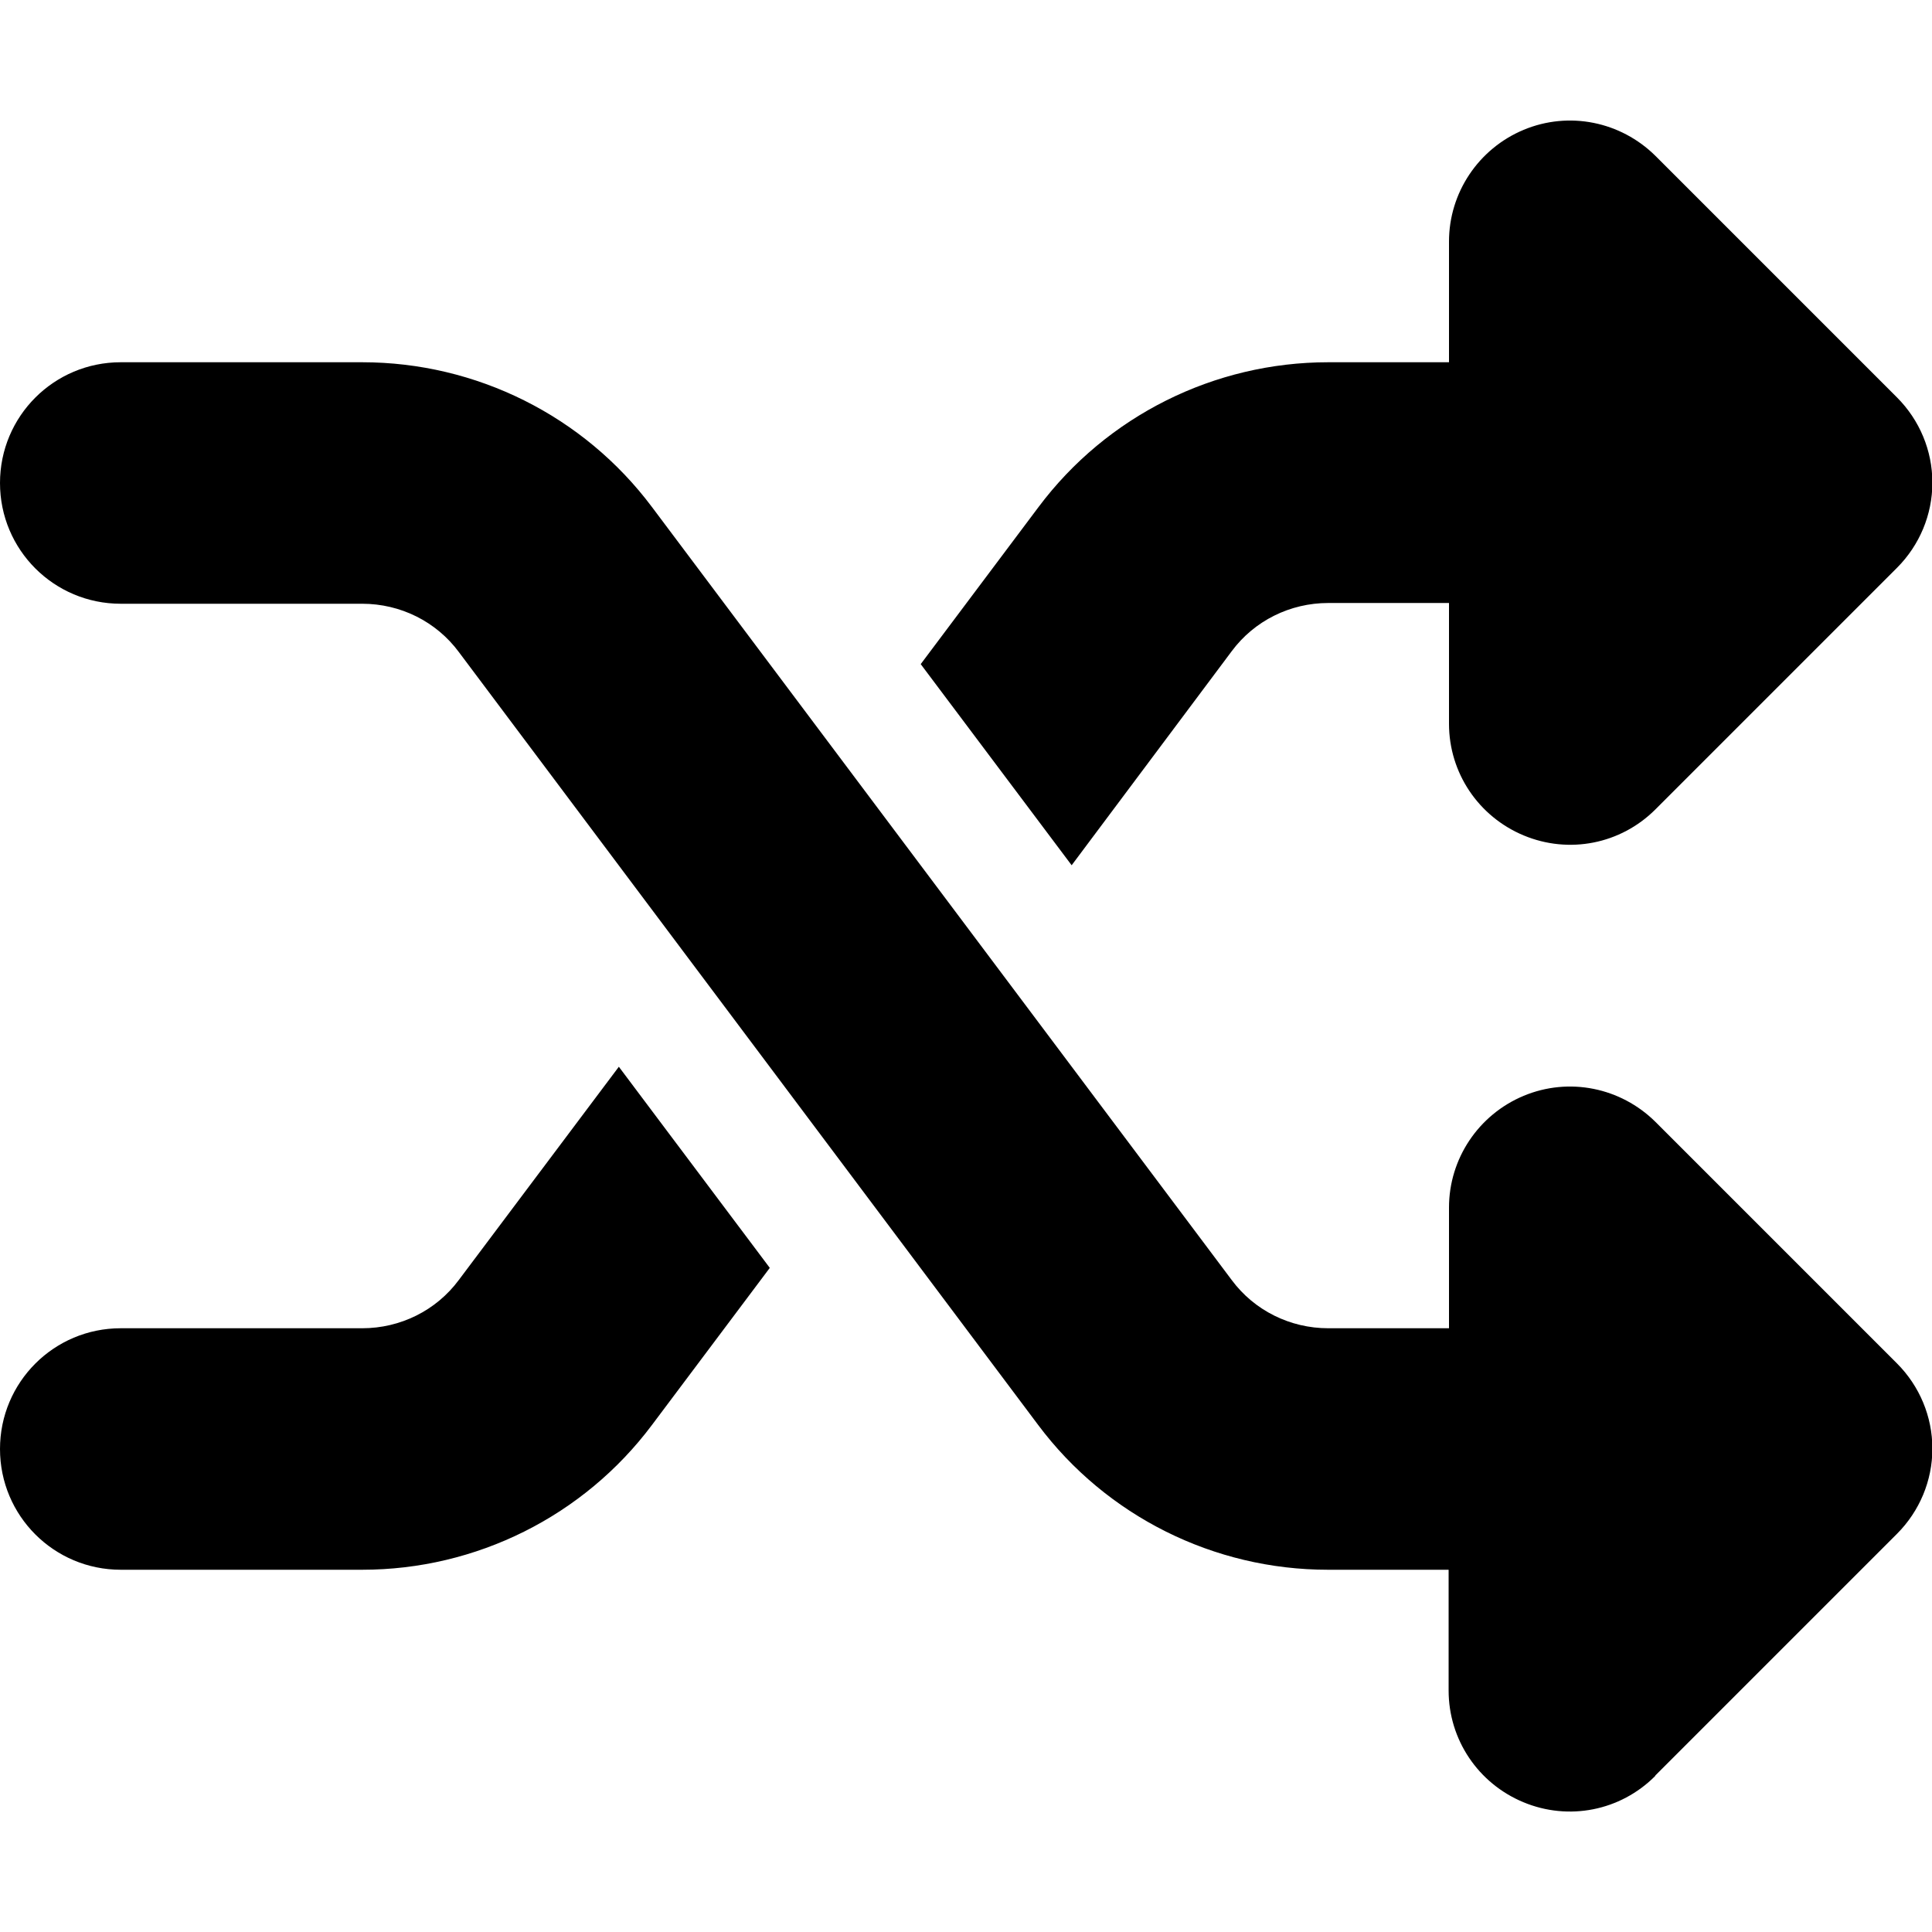
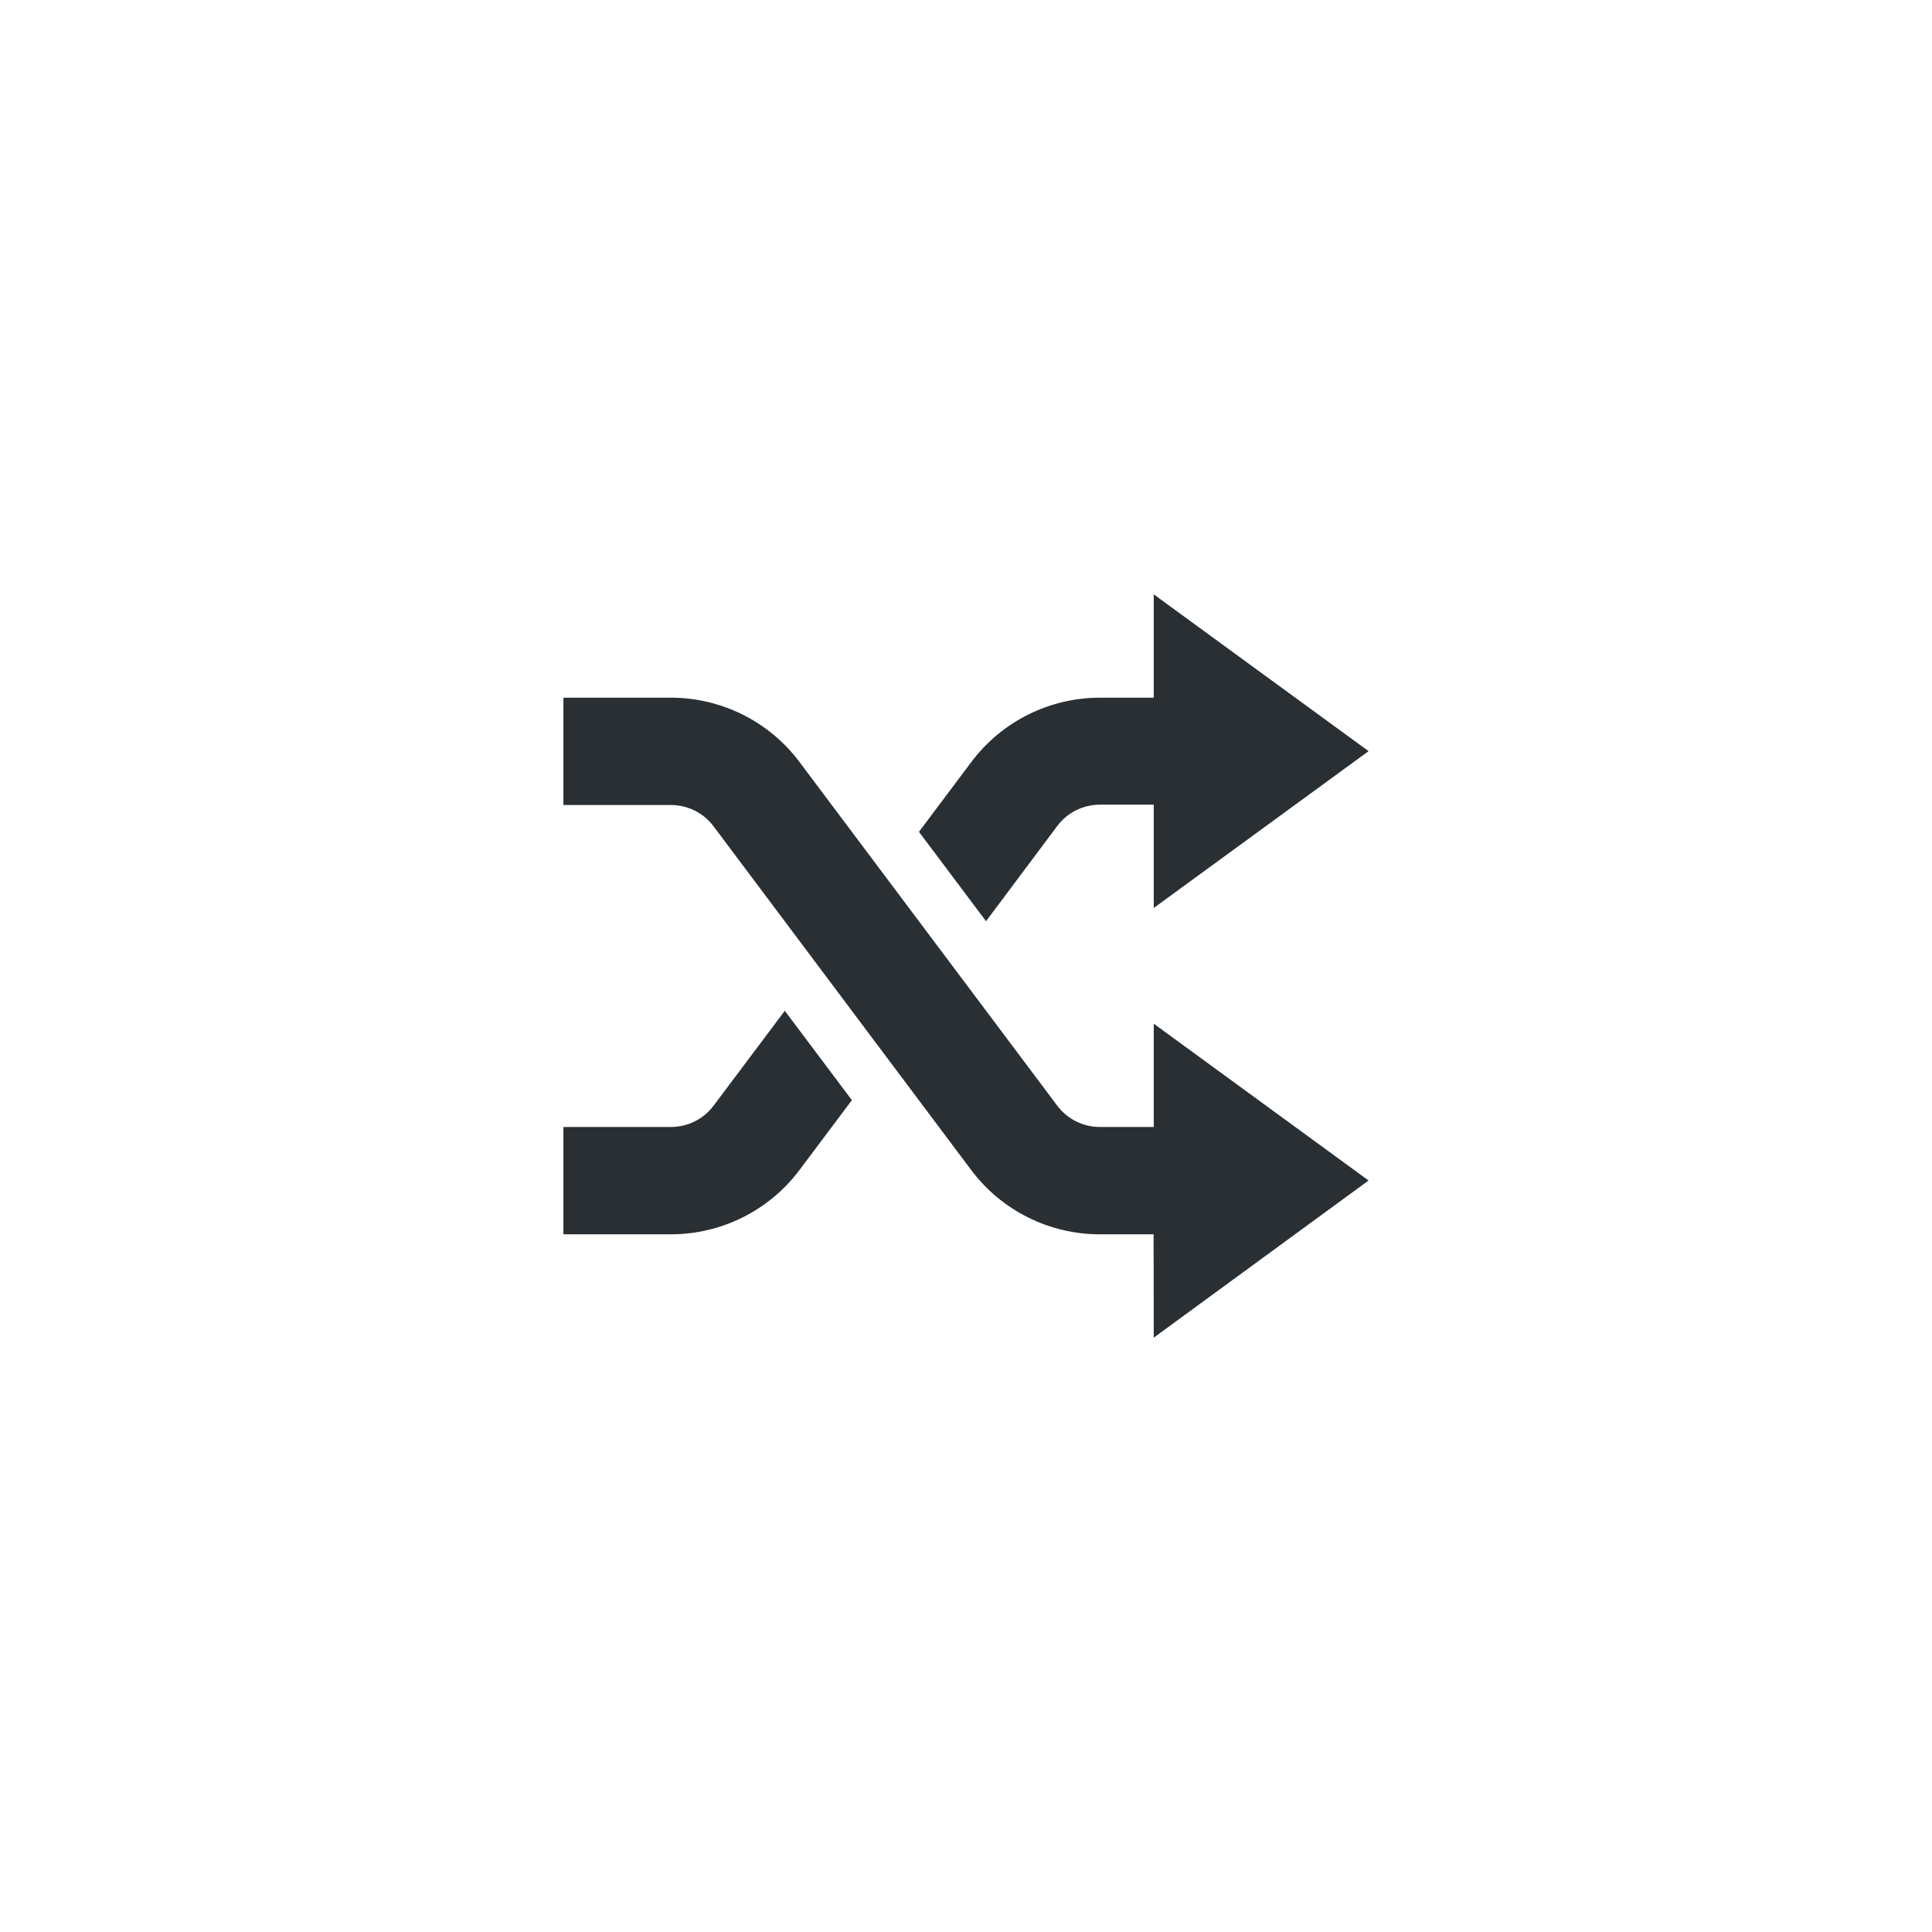
- <svg xmlns="http://www.w3.org/2000/svg" viewBox="0 0 512 512">
-   <path d="M403.8 34.4c12-5 25.7-2.2 34.9 6.9l64 64c6 6 9.4 14.1 9.4 22.6s-3.4 16.6-9.4 22.6l-64 64c-9.2 9.2-22.9 11.9-34.9 6.9s-19.8-16.6-19.8-29.6l0-32-32 0c-10.1 0-19.6 4.7-25.6 12.8L284 229.3 244 176l31.2-41.6C293.3 110.2 321.8 96 352 96l32 0 0-32c0-12.9 7.8-24.6 19.8-29.6zM164 282.7L204 336l-31.2 41.6C154.7 401.8 126.2 416 96 416l-64 0c-17.7 0-32-14.3-32-32s14.3-32 32-32l64 0c10.1 0 19.6-4.7 25.6-12.8L164 282.7zm274.6 188c-9.2 9.2-22.9 11.9-34.9 6.9s-19.8-16.6-19.8-29.6l0-32-32 0c-30.2 0-58.7-14.2-76.8-38.4L121.6 172.8c-6-8.1-15.5-12.8-25.6-12.8l-64 0c-17.7 0-32-14.3-32-32s14.3-32 32-32l64 0c30.2 0 58.7 14.2 76.8 38.4L326.4 339.2c6 8.1 15.5 12.8 25.6 12.8l32 0 0-32c0-12.9 7.8-24.6 19.8-29.6s25.7-2.2 34.9 6.9l64 64c6 6 9.4 14.1 9.4 22.6s-3.4 16.6-9.4 22.6l-64 64z" />
+ <svg xmlns="http://www.w3.org/2000/svg" width="1024" height="1024" viewBox="0 0 1024 1024">
+   <path d="M 611.511,315.022 725.378,398.133 611.511,481.244 V 426.488 H 583.067 C 574.089,426.488 565.645,430.666 560.311,437.866 L 522.622,488.266 487.067,440.888 514.8,403.911 C 530.889,382.4 556.222,369.777 583.067,369.777 H 611.511 Z M 415.956,535.733 451.511,583.111 423.778,620.088 C 407.689,641.6 382.356,654.222 355.511,654.222 H 298.622 V 597.333 H 355.511 C 364.489,597.333 372.934,593.155 378.267,585.955 Z M 611.511,708.977 611.422,654.222 H 582.978 C 556.134,654.222 530.8,641.6 514.711,620.088 L 378.267,438.044 C 372.934,430.844 364.489,426.666 355.511,426.666 H 298.622 V 369.777 H 355.511 C 382.356,369.777 407.689,382.4 423.778,403.911 L 560.311,585.955 C 565.645,593.155 574.089,597.333 583.067,597.333 H 611.511 V 542.577 L 725.378,625.688 Z" style="fill:#292f33;fill-opacity:1;" />
</svg>
